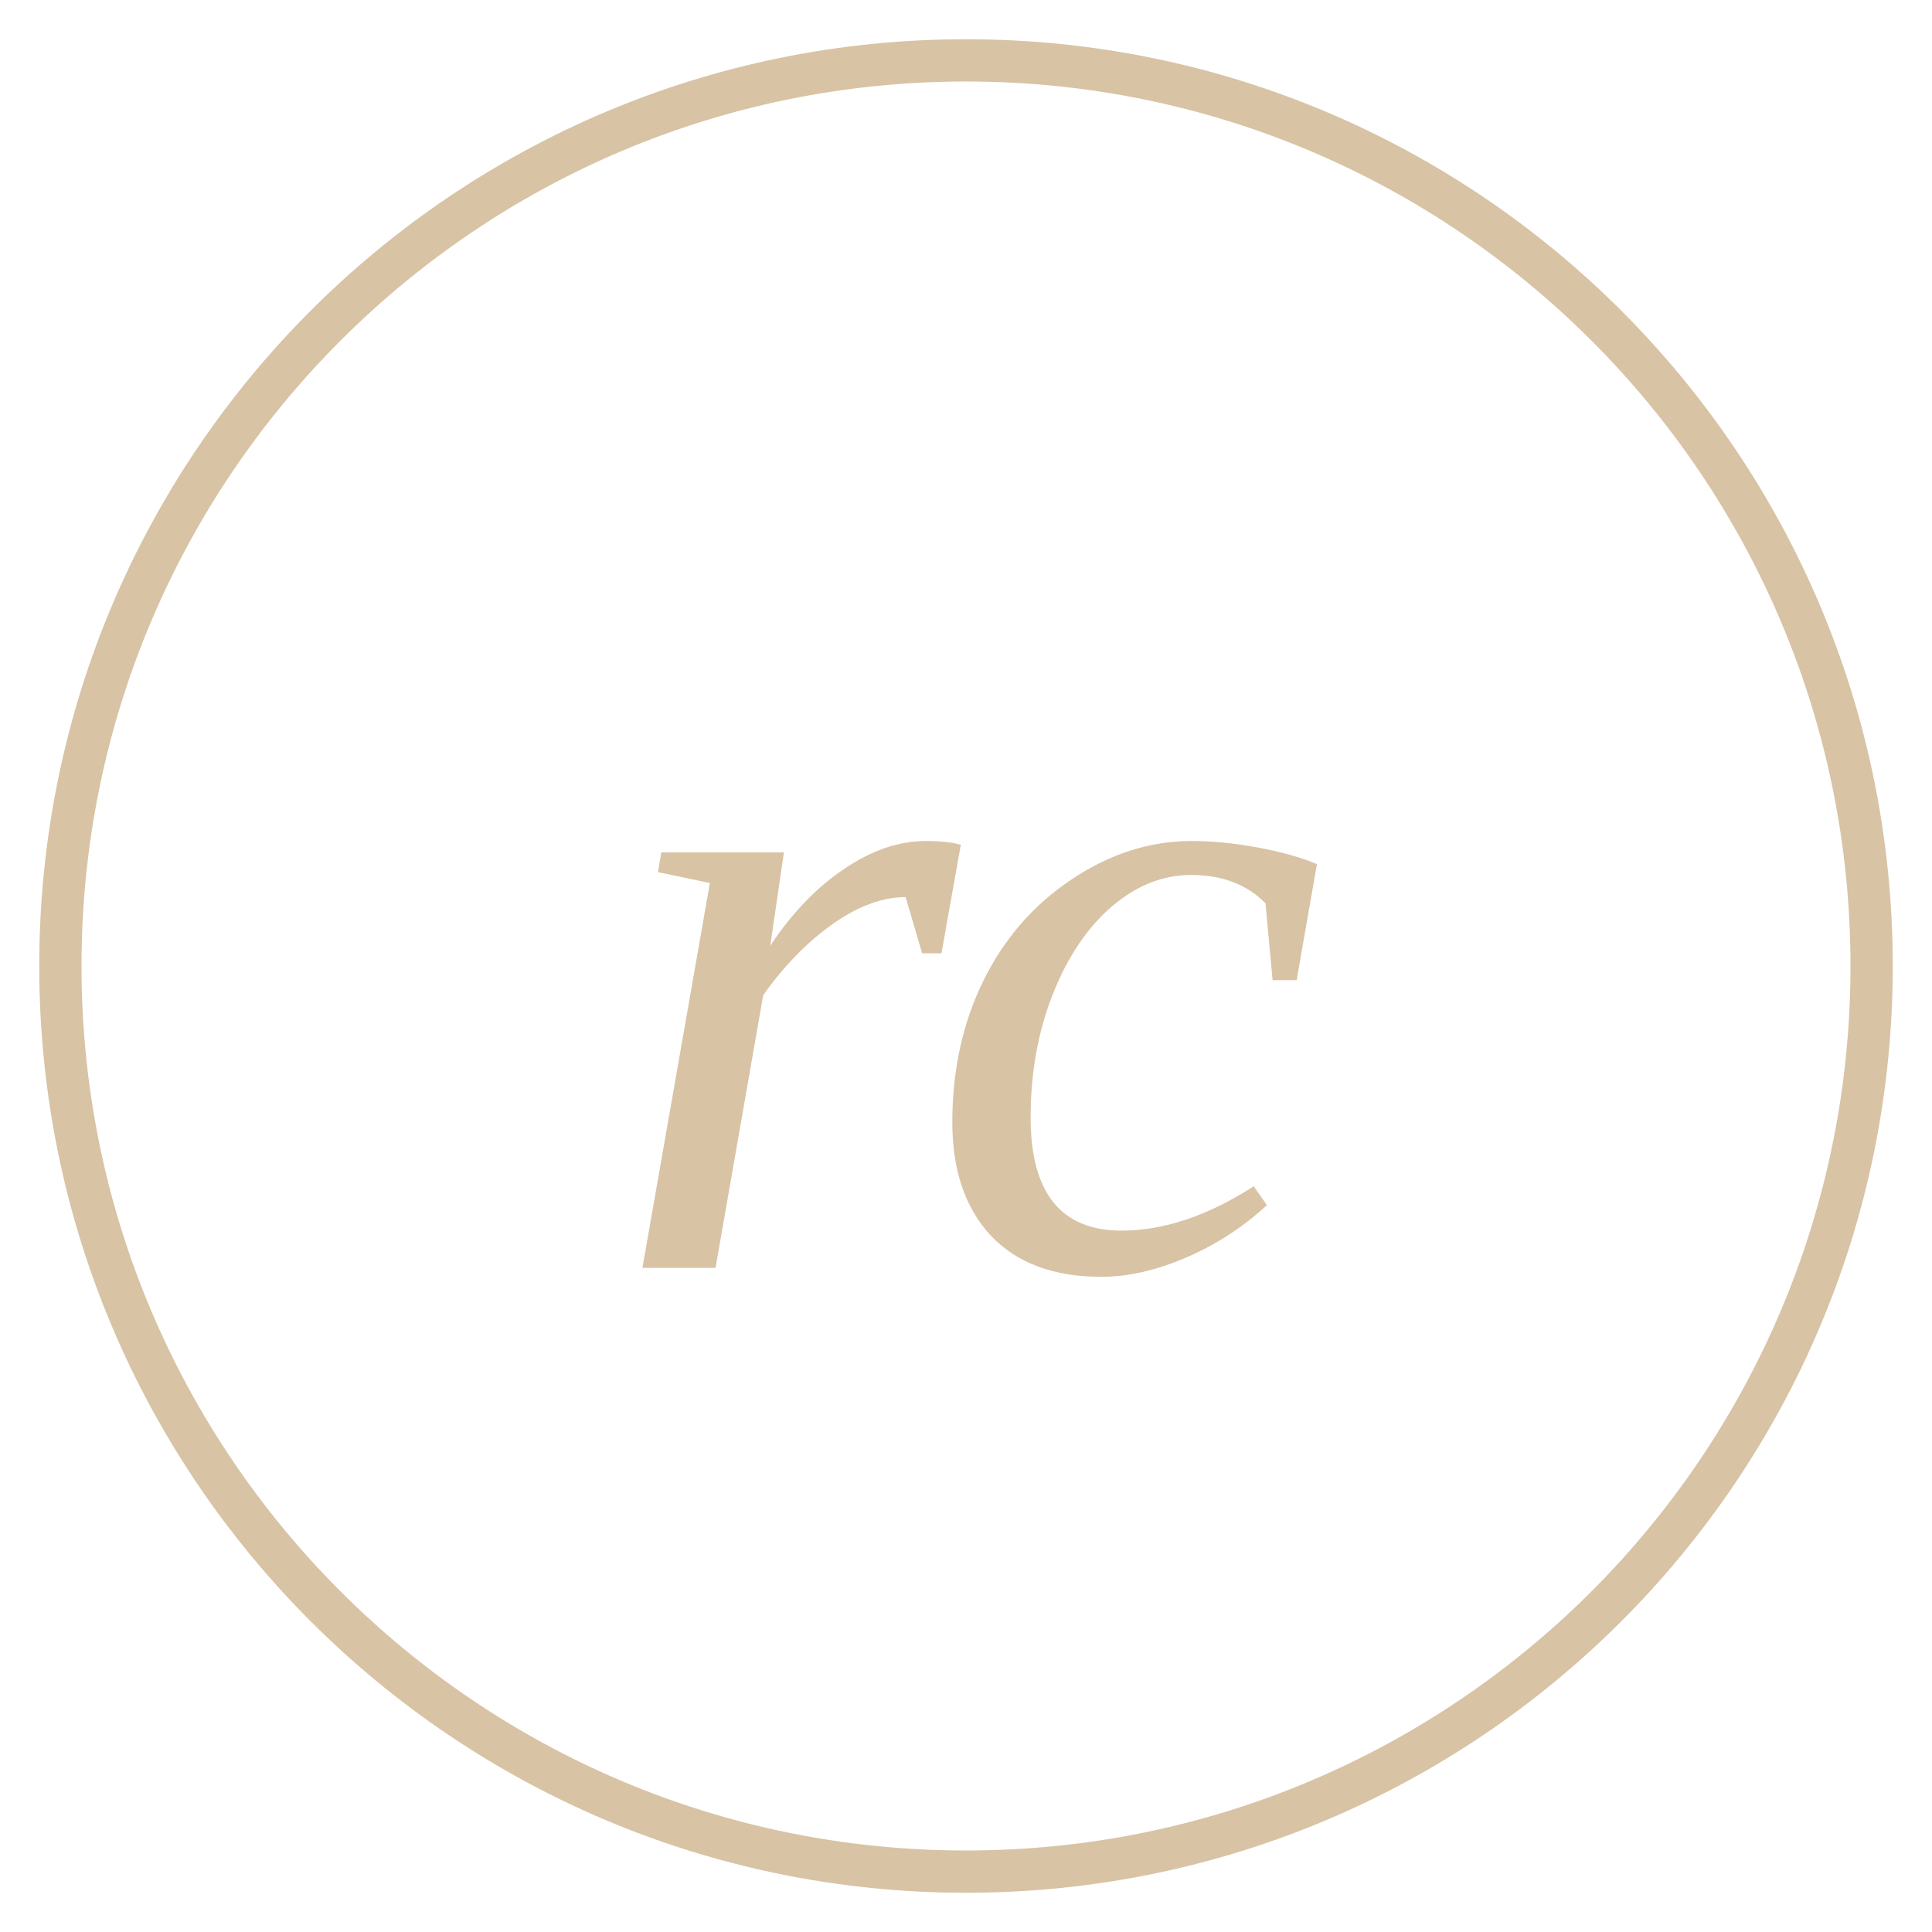
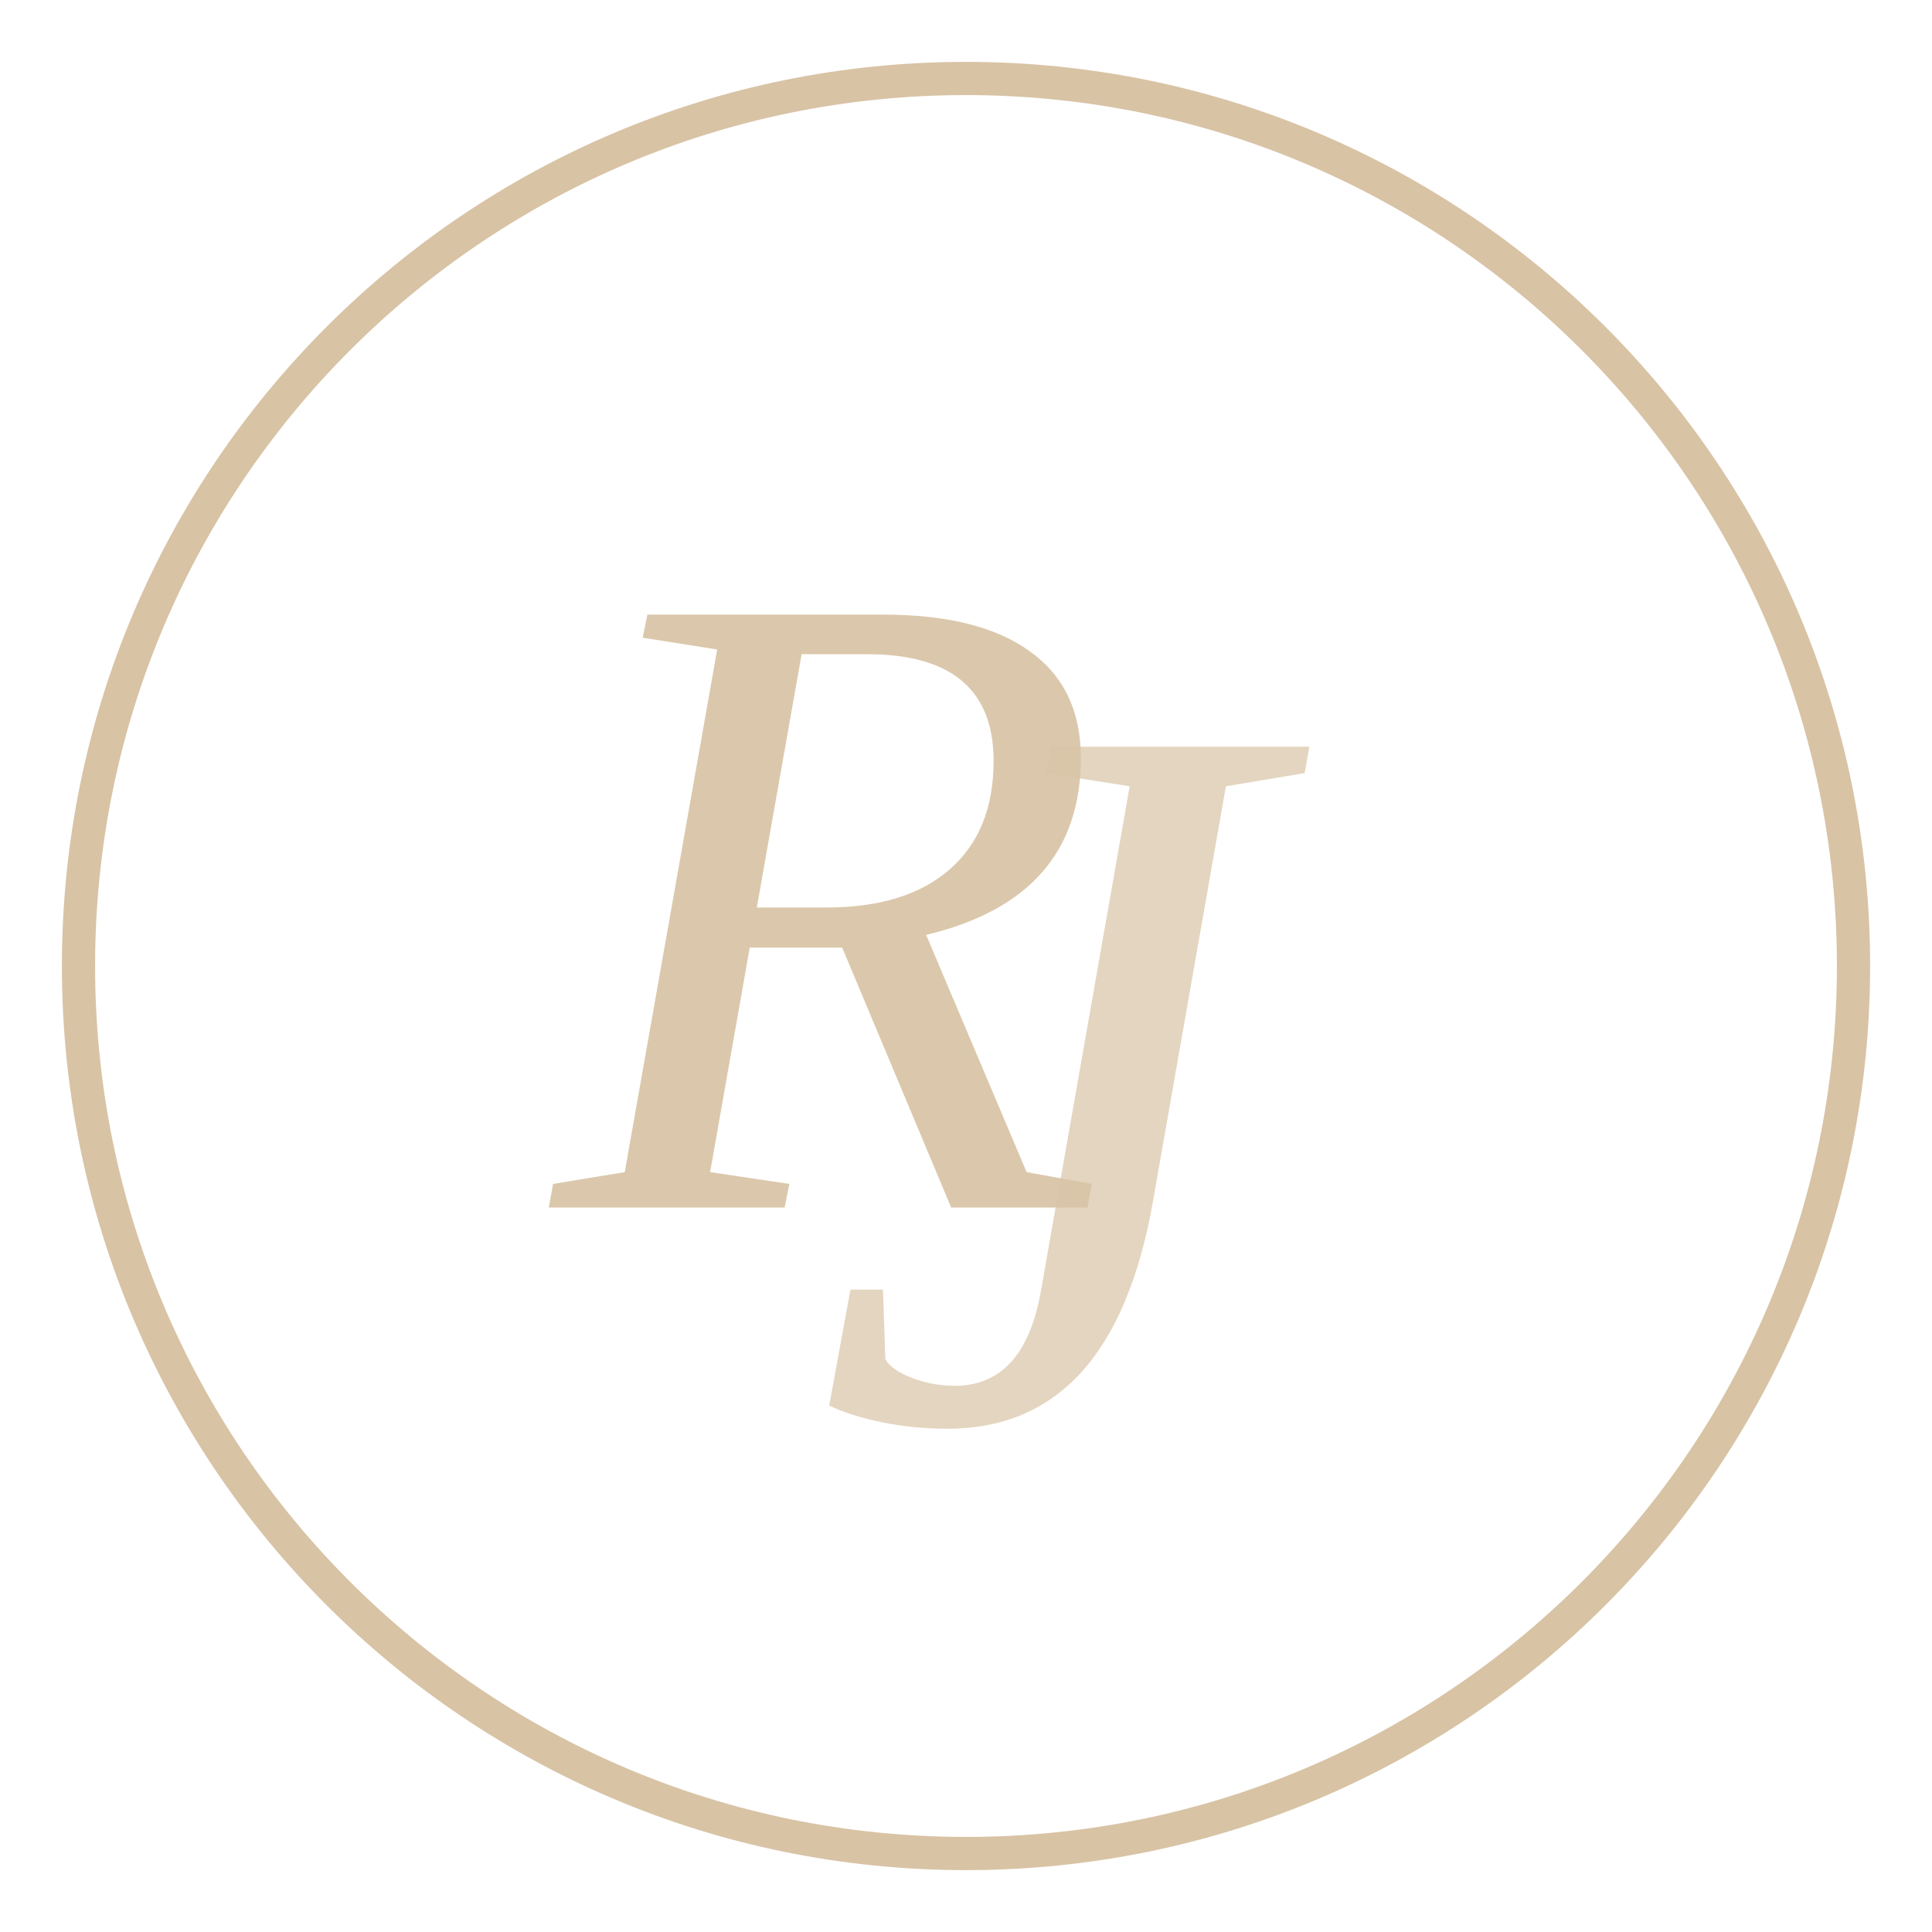
<svg xmlns="http://www.w3.org/2000/svg" viewBox="0 0 64 64" width="64" height="64" role="img" aria-label="Private Investor Circle">
-   <circle cx="32" cy="32" r="30" fill="none" stroke="#D8C3A5" stroke-width="1.4" />
-   <text x="32" y="42" text-anchor="middle" font-family="Georgia, 'Times New Roman', serif" font-style="italic" font-size="30" fill="#D8C3A5">rc</text>
+   <circle cx="32" cy="32" r="29.4" fill="none" stroke="#D8C3A5" stroke-width="1.1" />
+   <g font-family="Georgia, 'Times New Roman', serif" font-style="italic" fill="#D8C3A5" text-anchor="middle">
+     <text x="27.5" y="40" font-size="30" opacity="0.92">R</text>
+     <text x="34.5" y="47" font-size="34" opacity="0.7">J</text>
+   </g>
</svg>
